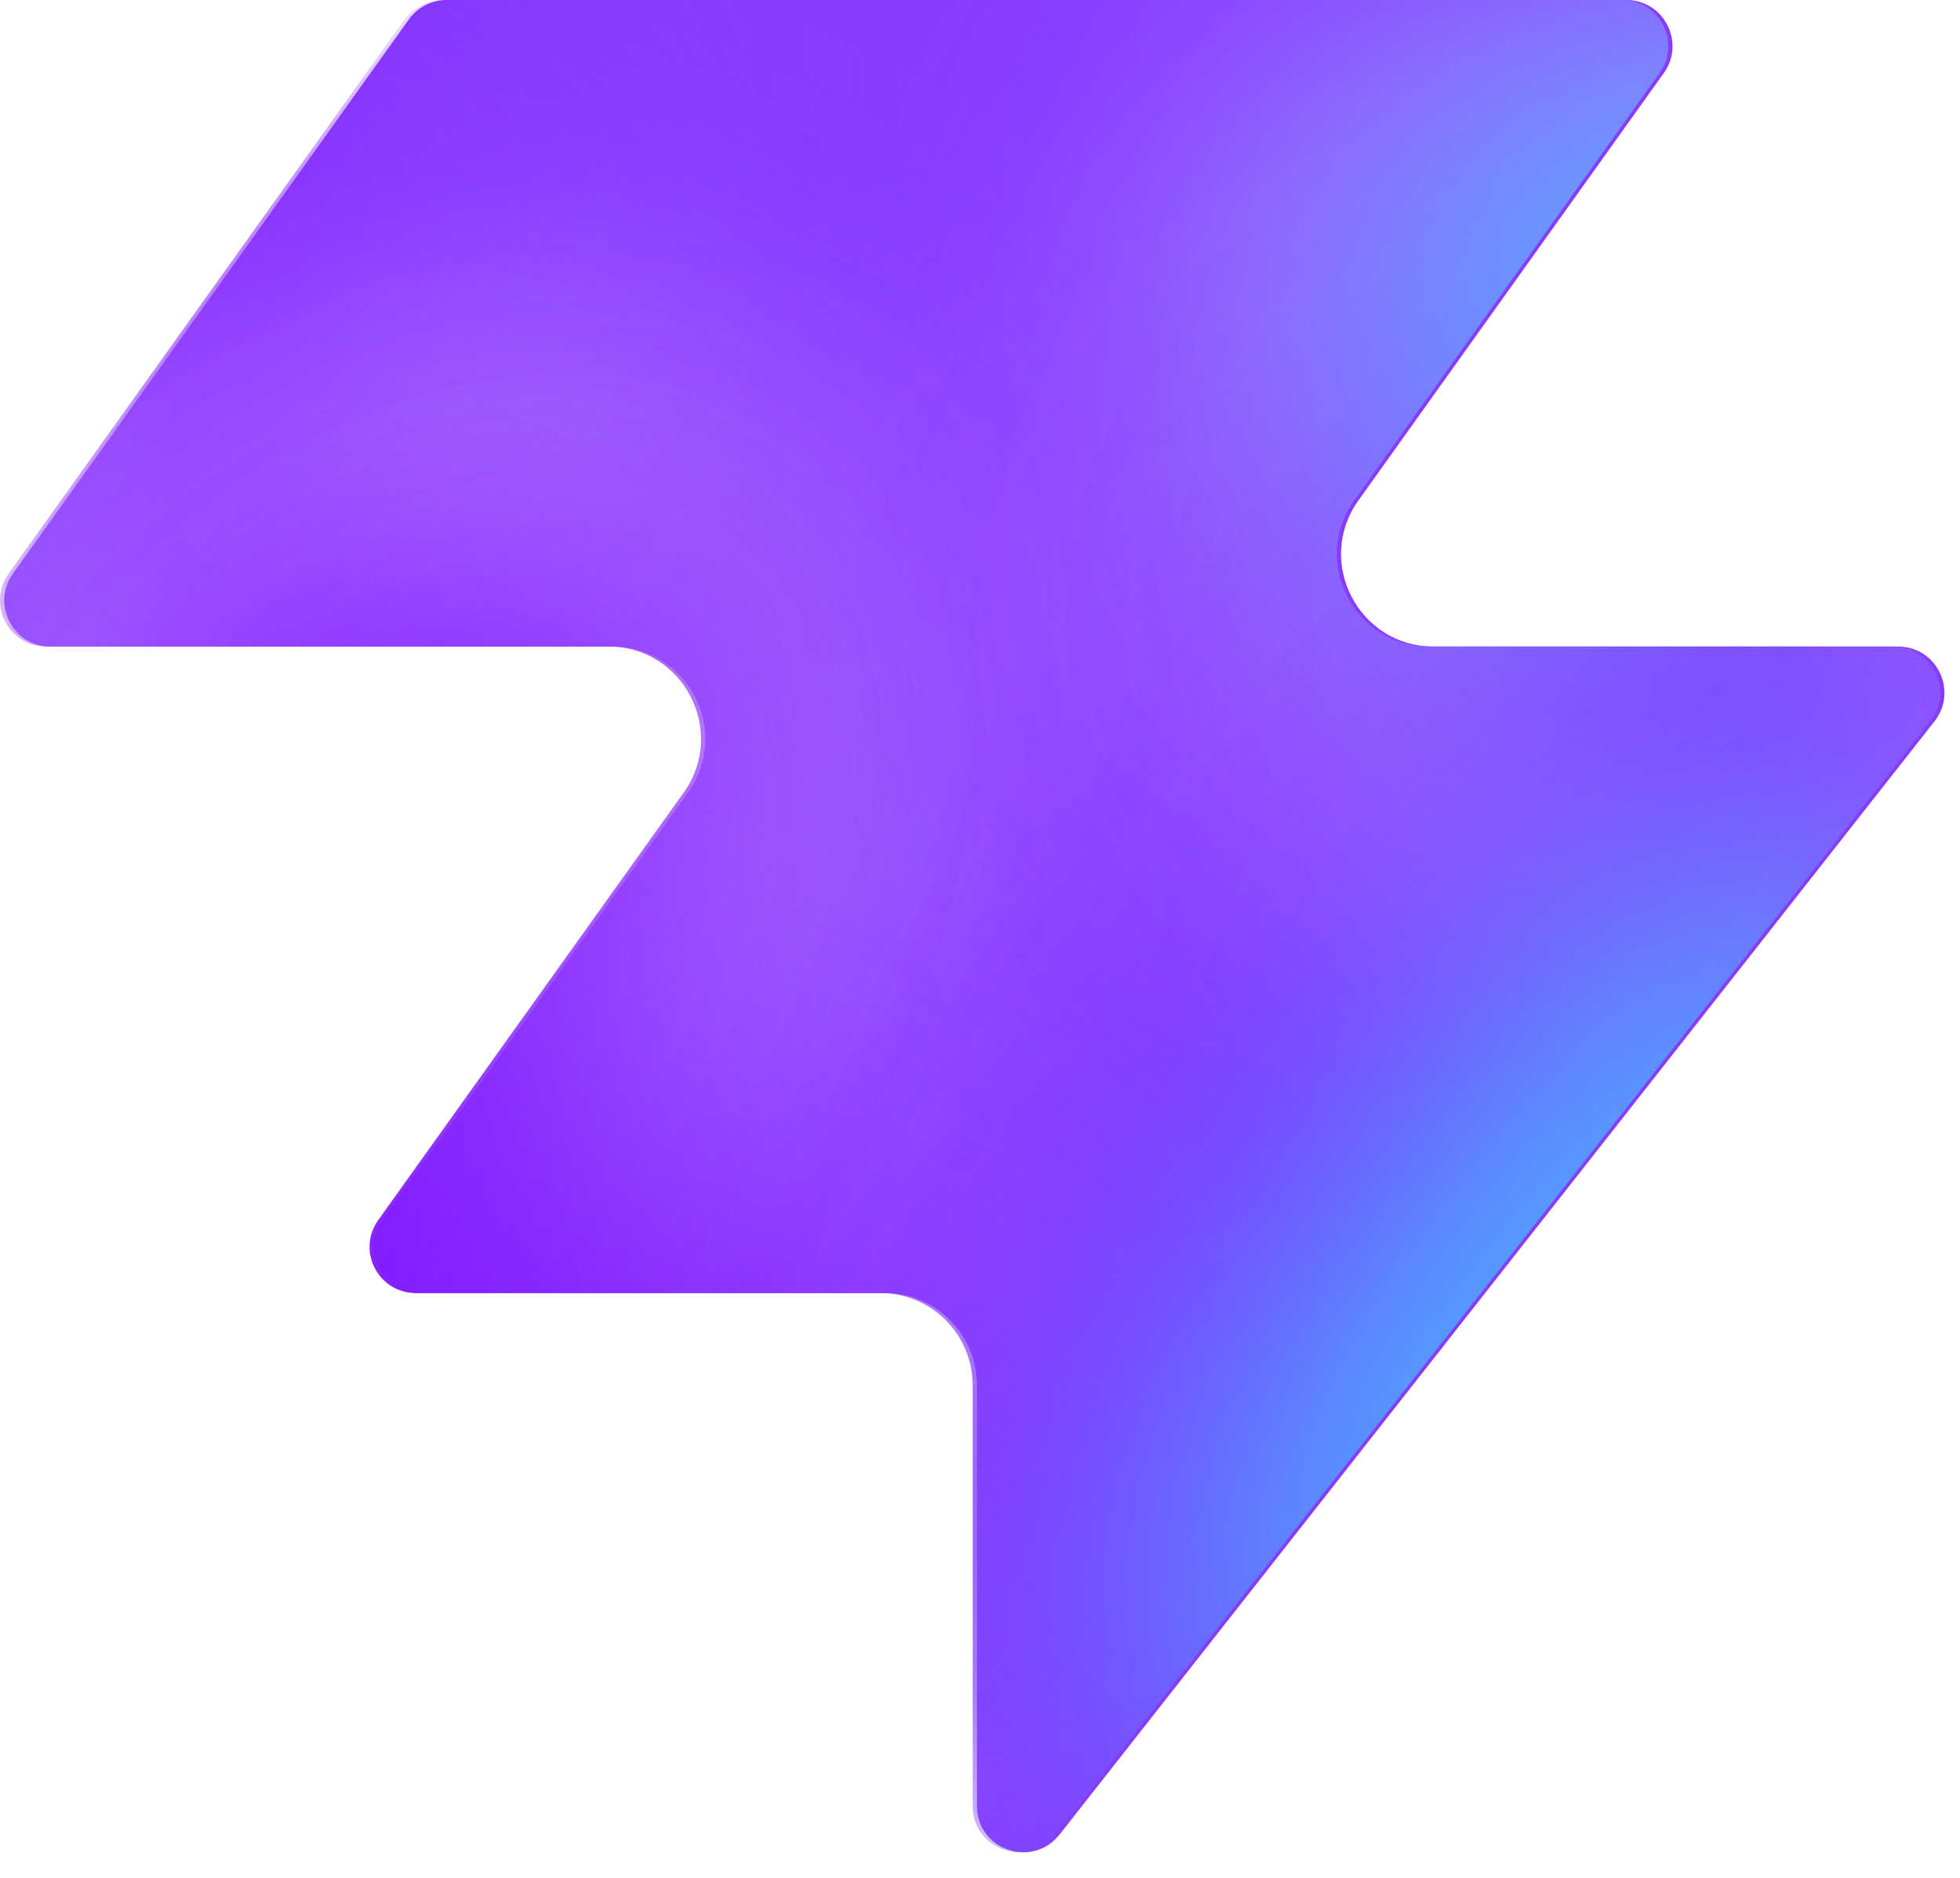
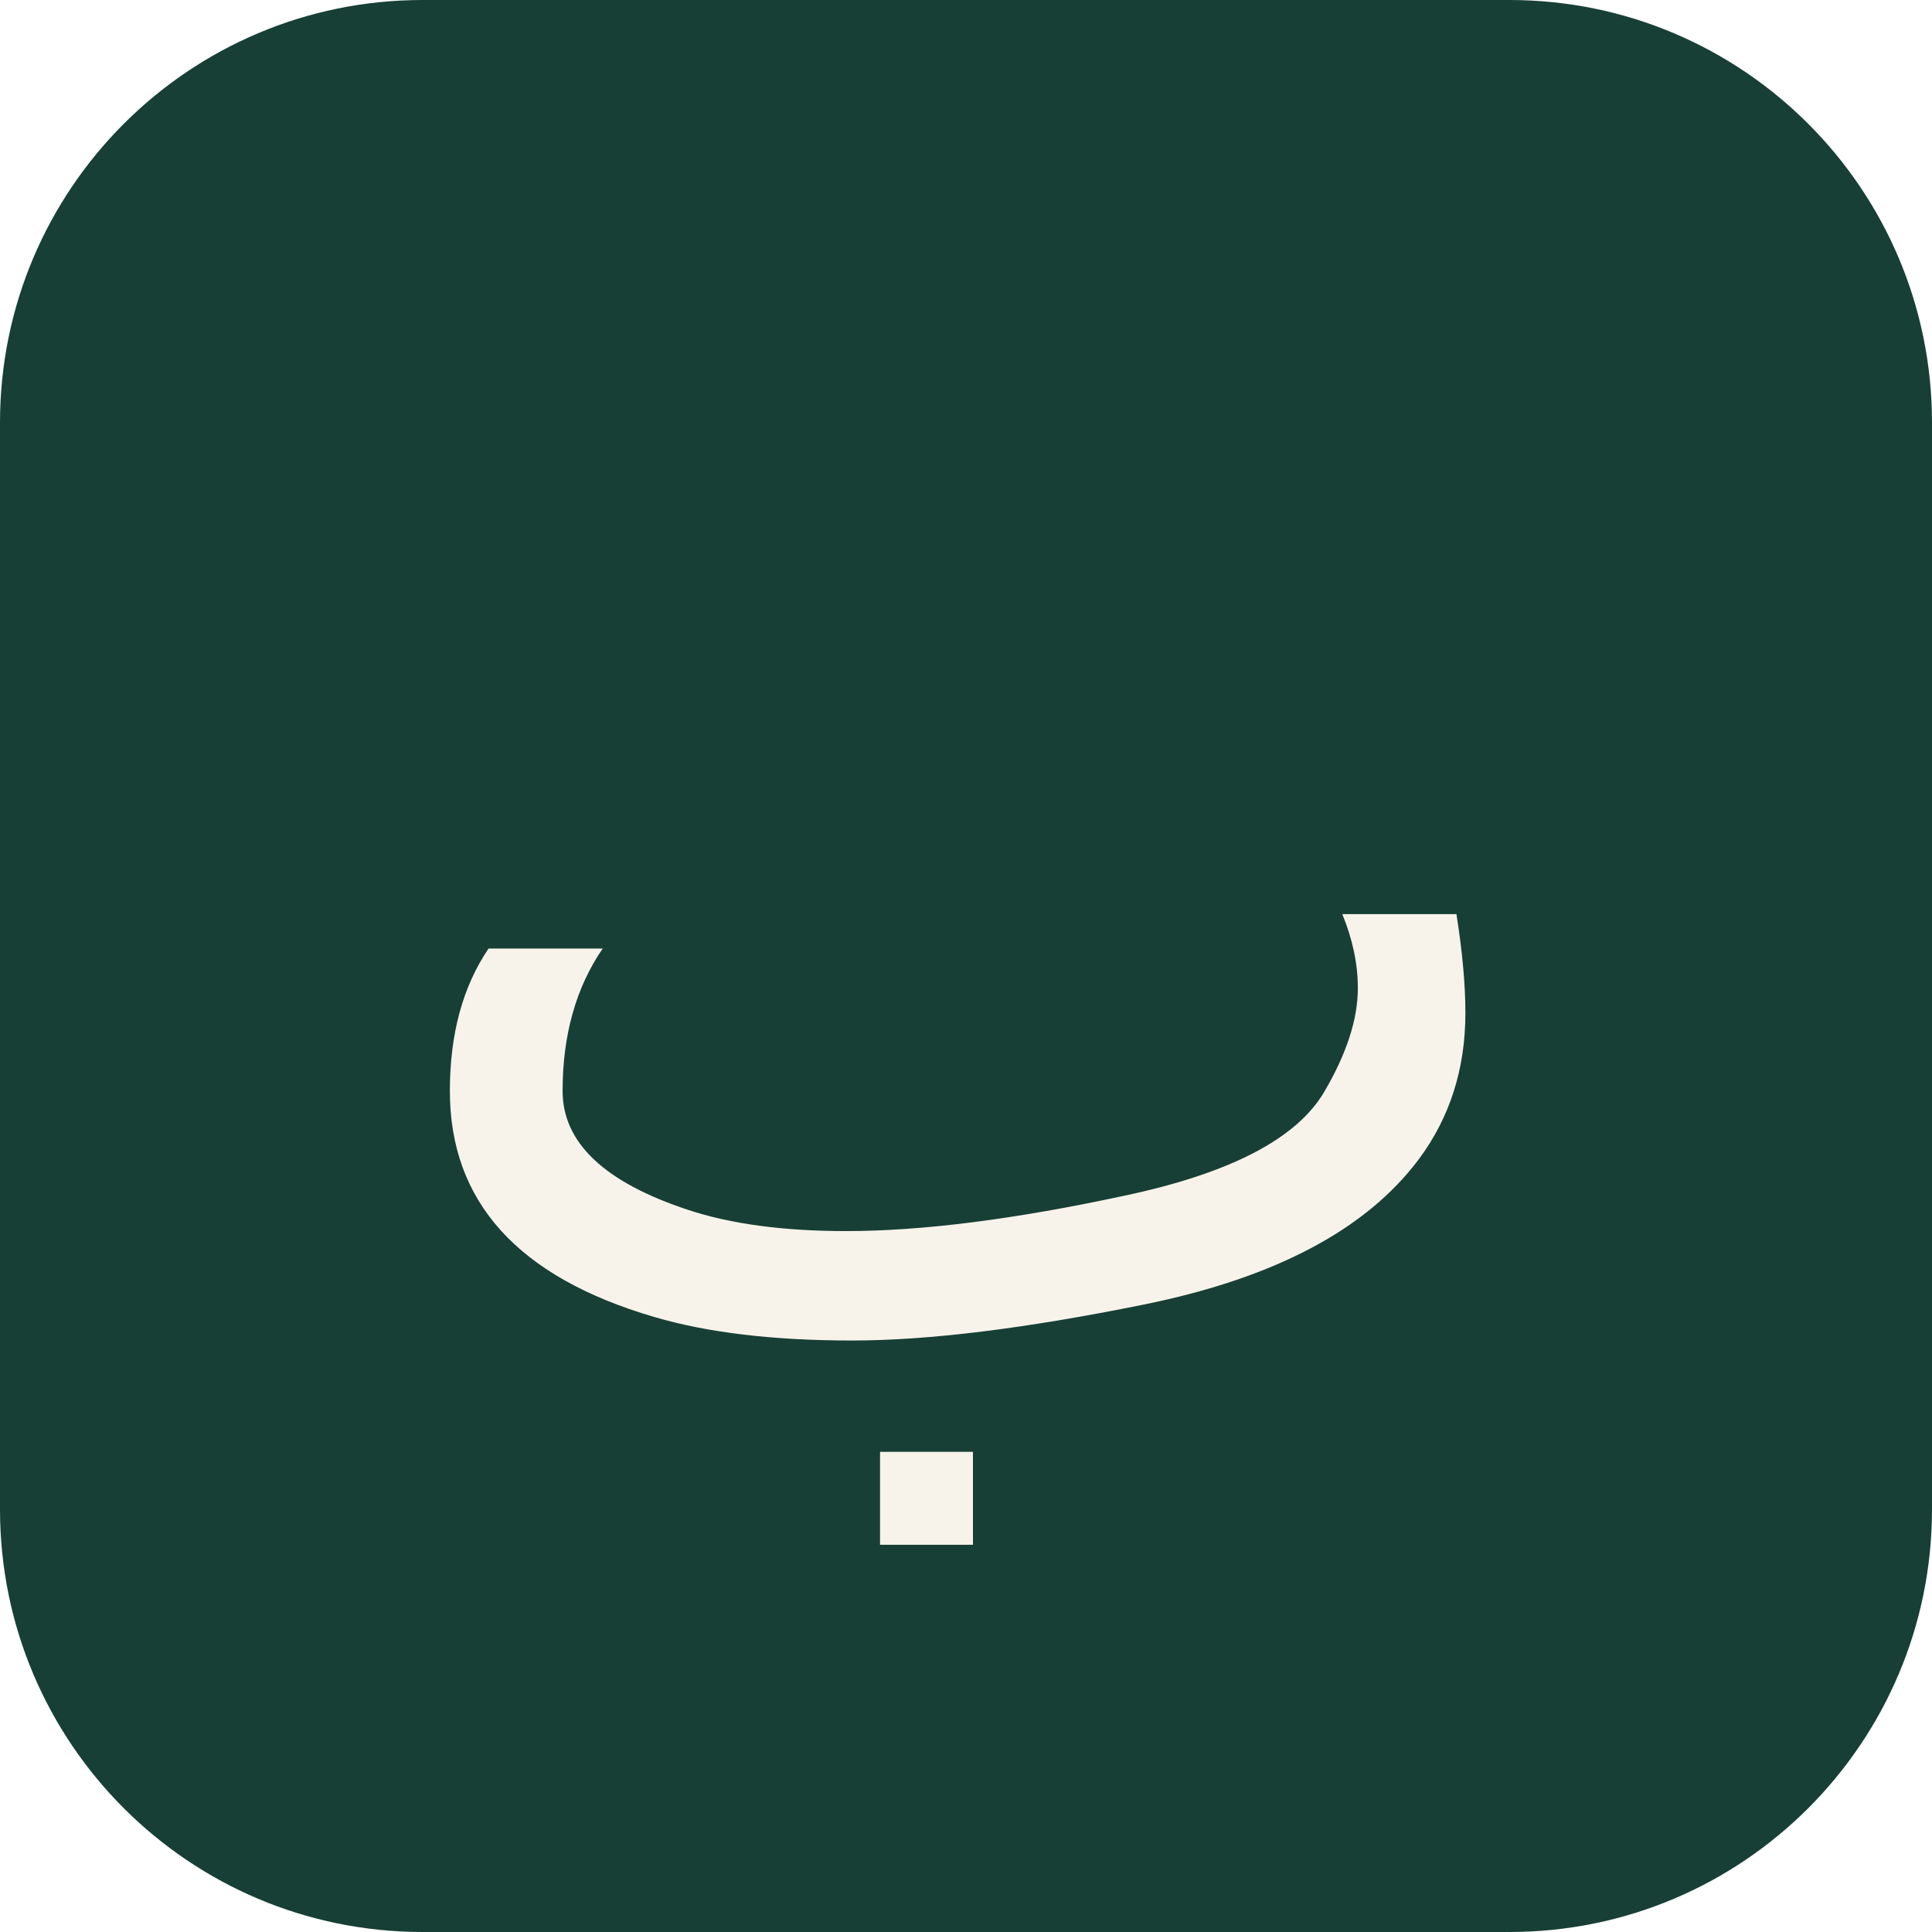
- <svg xmlns="http://www.w3.org/2000/svg" width="48" height="46" fill="none" viewBox="0 0 48 46">
-   <path fill="#863bff" d="M25.946 44.938c-.664.845-2.021.375-2.021-.698V33.937a2.26 2.26 0 0 0-2.262-2.262H10.287c-.92 0-1.456-1.04-.92-1.788l7.48-10.471c1.07-1.497 0-3.578-1.842-3.578H1.237c-.92 0-1.456-1.04-.92-1.788L10.013.474c.214-.297.556-.474.92-.474h28.894c.92 0 1.456 1.04.92 1.788l-7.48 10.471c-1.07 1.498 0 3.579 1.842 3.579h11.377c.943 0 1.473 1.088.89 1.83L25.947 44.94z" style="fill:#863bff;fill:color(display-p3 .525 .23 1);fill-opacity:1" />
-   <mask id="a" width="48" height="46" x="0" y="0" maskUnits="userSpaceOnUse" style="mask-type:alpha">
-     <path fill="#000" d="M25.842 44.938c-.664.844-2.021.375-2.021-.698V33.937a2.26 2.26 0 0 0-2.262-2.262H10.183c-.92 0-1.456-1.04-.92-1.788l7.48-10.471c1.07-1.498 0-3.579-1.842-3.579H1.133c-.92 0-1.456-1.04-.92-1.787L9.91.473c.214-.297.556-.474.92-.474h28.894c.92 0 1.456 1.04.92 1.788l-7.48 10.471c-1.07 1.498 0 3.578 1.842 3.578h11.377c.943 0 1.473 1.088.89 1.832L25.843 44.94z" style="fill:#000;fill-opacity:1" />
-   </mask>
-   <g mask="url(#a)">
-     <g filter="url(#b)">
-       <ellipse cx="5.508" cy="14.704" fill="#ede6ff" rx="5.508" ry="14.704" style="fill:#ede6ff;fill:color(display-p3 .927 .903 1);fill-opacity:1" transform="matrix(.00324 1 1 -.00324 -4.47 31.516)" />
-     </g>
-     <g filter="url(#c)">
-       <ellipse cx="10.399" cy="29.851" fill="#ede6ff" rx="10.399" ry="29.851" style="fill:#ede6ff;fill:color(display-p3 .927 .903 1);fill-opacity:1" transform="matrix(.00324 1 1 -.00324 -39.328 7.883)" />
-     </g>
-     <g filter="url(#d)">
-       <ellipse cx="5.508" cy="30.487" fill="#7e14ff" rx="5.508" ry="30.487" style="fill:#7e14ff;fill:color(display-p3 .492 .077 1);fill-opacity:1" transform="rotate(89.814 -25.913 -14.639)scale(1 -1)" />
-     </g>
-     <g filter="url(#e)">
-       <ellipse cx="5.508" cy="30.599" fill="#7e14ff" rx="5.508" ry="30.599" style="fill:#7e14ff;fill:color(display-p3 .492 .077 1);fill-opacity:1" transform="rotate(89.814 -32.644 -3.334)scale(1 -1)" />
-     </g>
-     <g filter="url(#f)">
-       <ellipse cx="5.508" cy="30.599" fill="#7e14ff" rx="5.508" ry="30.599" style="fill:#7e14ff;fill:color(display-p3 .492 .077 1);fill-opacity:1" transform="matrix(.00324 1 1 -.00324 -34.34 30.47)" />
-     </g>
-     <g filter="url(#g)">
-       <ellipse cx="14.072" cy="22.078" fill="#ede6ff" rx="14.072" ry="22.078" style="fill:#ede6ff;fill:color(display-p3 .927 .903 1);fill-opacity:1" transform="rotate(93.35 24.506 48.493)scale(-1 1)" />
-     </g>
-     <g filter="url(#h)">
-       <ellipse cx="3.47" cy="21.501" fill="#7e14ff" rx="3.47" ry="21.501" style="fill:#7e14ff;fill:color(display-p3 .492 .077 1);fill-opacity:1" transform="rotate(89.009 28.708 47.59)scale(-1 1)" />
-     </g>
-     <g filter="url(#i)">
-       <ellipse cx="3.47" cy="21.501" fill="#7e14ff" rx="3.47" ry="21.501" style="fill:#7e14ff;fill:color(display-p3 .492 .077 1);fill-opacity:1" transform="rotate(89.009 28.708 47.59)scale(-1 1)" />
-     </g>
-     <g filter="url(#j)">
-       <ellipse cx=".387" cy="8.972" fill="#7e14ff" rx="4.407" ry="29.108" style="fill:#7e14ff;fill:color(display-p3 .492 .077 1);fill-opacity:1" transform="rotate(39.51 .387 8.972)" />
-     </g>
-     <g filter="url(#k)">
-       <ellipse cx="47.523" cy="-6.092" fill="#7e14ff" rx="4.407" ry="29.108" style="fill:#7e14ff;fill:color(display-p3 .492 .077 1);fill-opacity:1" transform="rotate(37.892 47.523 -6.092)" />
-     </g>
-     <g filter="url(#l)">
-       <ellipse cx="41.412" cy="6.333" fill="#47bfff" rx="5.971" ry="9.665" style="fill:#47bfff;fill:color(display-p3 .28 .748 1);fill-opacity:1" transform="rotate(37.892 41.412 6.333)" />
-     </g>
-     <g filter="url(#m)">
-       <ellipse cx="-1.879" cy="38.332" fill="#7e14ff" rx="4.407" ry="29.108" style="fill:#7e14ff;fill:color(display-p3 .492 .077 1);fill-opacity:1" transform="rotate(37.892 -1.88 38.332)" />
-     </g>
-     <g filter="url(#n)">
-       <ellipse cx="-1.879" cy="38.332" fill="#7e14ff" rx="4.407" ry="29.108" style="fill:#7e14ff;fill:color(display-p3 .492 .077 1);fill-opacity:1" transform="rotate(37.892 -1.88 38.332)" />
-     </g>
-     <g filter="url(#o)">
-       <ellipse cx="35.651" cy="29.907" fill="#7e14ff" rx="4.407" ry="29.108" style="fill:#7e14ff;fill:color(display-p3 .492 .077 1);fill-opacity:1" transform="rotate(37.892 35.651 29.907)" />
-     </g>
-     <g filter="url(#p)">
-       <ellipse cx="38.418" cy="32.4" fill="#47bfff" rx="5.971" ry="15.297" style="fill:#47bfff;fill:color(display-p3 .28 .748 1);fill-opacity:1" transform="rotate(37.892 38.418 32.4)" />
-     </g>
-   </g>
-   <defs>
-     <filter id="b" width="60.045" height="41.654" x="-19.77" y="16.149" color-interpolation-filters="sRGB" filterUnits="userSpaceOnUse">
-       <feFlood flood-opacity="0" result="BackgroundImageFix" />
-       <feBlend in="SourceGraphic" in2="BackgroundImageFix" result="shape" />
-       <feGaussianBlur result="effect1_foregroundBlur_2002_17158" stdDeviation="7.659" />
-     </filter>
-     <filter id="c" width="90.34" height="51.437" x="-54.613" y="-7.533" color-interpolation-filters="sRGB" filterUnits="userSpaceOnUse">
-       <feFlood flood-opacity="0" result="BackgroundImageFix" />
-       <feBlend in="SourceGraphic" in2="BackgroundImageFix" result="shape" />
-       <feGaussianBlur result="effect1_foregroundBlur_2002_17158" stdDeviation="7.659" />
-     </filter>
-     <filter id="d" width="79.355" height="29.4" x="-49.64" y="2.03" color-interpolation-filters="sRGB" filterUnits="userSpaceOnUse">
-       <feFlood flood-opacity="0" result="BackgroundImageFix" />
-       <feBlend in="SourceGraphic" in2="BackgroundImageFix" result="shape" />
-       <feGaussianBlur result="effect1_foregroundBlur_2002_17158" stdDeviation="4.596" />
-     </filter>
-     <filter id="e" width="79.579" height="29.4" x="-45.045" y="20.029" color-interpolation-filters="sRGB" filterUnits="userSpaceOnUse">
-       <feFlood flood-opacity="0" result="BackgroundImageFix" />
-       <feBlend in="SourceGraphic" in2="BackgroundImageFix" result="shape" />
-       <feGaussianBlur result="effect1_foregroundBlur_2002_17158" stdDeviation="4.596" />
-     </filter>
-     <filter id="f" width="79.579" height="29.4" x="-43.513" y="21.178" color-interpolation-filters="sRGB" filterUnits="userSpaceOnUse">
-       <feFlood flood-opacity="0" result="BackgroundImageFix" />
-       <feBlend in="SourceGraphic" in2="BackgroundImageFix" result="shape" />
-       <feGaussianBlur result="effect1_foregroundBlur_2002_17158" stdDeviation="4.596" />
-     </filter>
-     <filter id="g" width="74.749" height="58.852" x="15.756" y="-17.901" color-interpolation-filters="sRGB" filterUnits="userSpaceOnUse">
-       <feFlood flood-opacity="0" result="BackgroundImageFix" />
-       <feBlend in="SourceGraphic" in2="BackgroundImageFix" result="shape" />
-       <feGaussianBlur result="effect1_foregroundBlur_2002_17158" stdDeviation="7.659" />
-     </filter>
-     <filter id="h" width="61.377" height="25.362" x="23.548" y="2.284" color-interpolation-filters="sRGB" filterUnits="userSpaceOnUse">
-       <feFlood flood-opacity="0" result="BackgroundImageFix" />
-       <feBlend in="SourceGraphic" in2="BackgroundImageFix" result="shape" />
-       <feGaussianBlur result="effect1_foregroundBlur_2002_17158" stdDeviation="4.596" />
-     </filter>
-     <filter id="i" width="61.377" height="25.362" x="23.548" y="2.284" color-interpolation-filters="sRGB" filterUnits="userSpaceOnUse">
-       <feFlood flood-opacity="0" result="BackgroundImageFix" />
-       <feBlend in="SourceGraphic" in2="BackgroundImageFix" result="shape" />
-       <feGaussianBlur result="effect1_foregroundBlur_2002_17158" stdDeviation="4.596" />
-     </filter>
-     <filter id="j" width="56.045" height="63.649" x="-27.636" y="-22.853" color-interpolation-filters="sRGB" filterUnits="userSpaceOnUse">
-       <feFlood flood-opacity="0" result="BackgroundImageFix" />
-       <feBlend in="SourceGraphic" in2="BackgroundImageFix" result="shape" />
-       <feGaussianBlur result="effect1_foregroundBlur_2002_17158" stdDeviation="4.596" />
-     </filter>
-     <filter id="k" width="54.814" height="64.646" x="20.116" y="-38.415" color-interpolation-filters="sRGB" filterUnits="userSpaceOnUse">
-       <feFlood flood-opacity="0" result="BackgroundImageFix" />
-       <feBlend in="SourceGraphic" in2="BackgroundImageFix" result="shape" />
-       <feGaussianBlur result="effect1_foregroundBlur_2002_17158" stdDeviation="4.596" />
-     </filter>
-     <filter id="l" width="33.541" height="35.313" x="24.641" y="-11.323" color-interpolation-filters="sRGB" filterUnits="userSpaceOnUse">
-       <feFlood flood-opacity="0" result="BackgroundImageFix" />
-       <feBlend in="SourceGraphic" in2="BackgroundImageFix" result="shape" />
-       <feGaussianBlur result="effect1_foregroundBlur_2002_17158" stdDeviation="4.596" />
-     </filter>
-     <filter id="m" width="54.814" height="64.646" x="-29.286" y="6.009" color-interpolation-filters="sRGB" filterUnits="userSpaceOnUse">
-       <feFlood flood-opacity="0" result="BackgroundImageFix" />
-       <feBlend in="SourceGraphic" in2="BackgroundImageFix" result="shape" />
-       <feGaussianBlur result="effect1_foregroundBlur_2002_17158" stdDeviation="4.596" />
-     </filter>
-     <filter id="n" width="54.814" height="64.646" x="-29.286" y="6.009" color-interpolation-filters="sRGB" filterUnits="userSpaceOnUse">
-       <feFlood flood-opacity="0" result="BackgroundImageFix" />
-       <feBlend in="SourceGraphic" in2="BackgroundImageFix" result="shape" />
-       <feGaussianBlur result="effect1_foregroundBlur_2002_17158" stdDeviation="4.596" />
-     </filter>
-     <filter id="o" width="54.814" height="64.646" x="8.244" y="-2.416" color-interpolation-filters="sRGB" filterUnits="userSpaceOnUse">
-       <feFlood flood-opacity="0" result="BackgroundImageFix" />
-       <feBlend in="SourceGraphic" in2="BackgroundImageFix" result="shape" />
-       <feGaussianBlur result="effect1_foregroundBlur_2002_17158" stdDeviation="4.596" />
-     </filter>
-     <filter id="p" width="39.409" height="43.623" x="18.713" y="10.588" color-interpolation-filters="sRGB" filterUnits="userSpaceOnUse">
-       <feFlood flood-opacity="0" result="BackgroundImageFix" />
-       <feBlend in="SourceGraphic" in2="BackgroundImageFix" result="shape" />
-       <feGaussianBlur result="effect1_foregroundBlur_2002_17158" stdDeviation="4.596" />
-     </filter>
-   </defs>
+ <svg xmlns="http://www.w3.org/2000/svg" viewBox="0 0 64 64">
+   <rect width="64" height="64" rx="14" fill="#173F35" />
+   <text x="32" y="44" text-anchor="middle" font-family="sans-serif" font-size="42" fill="#F7F3EB">ب</text>
</svg>
